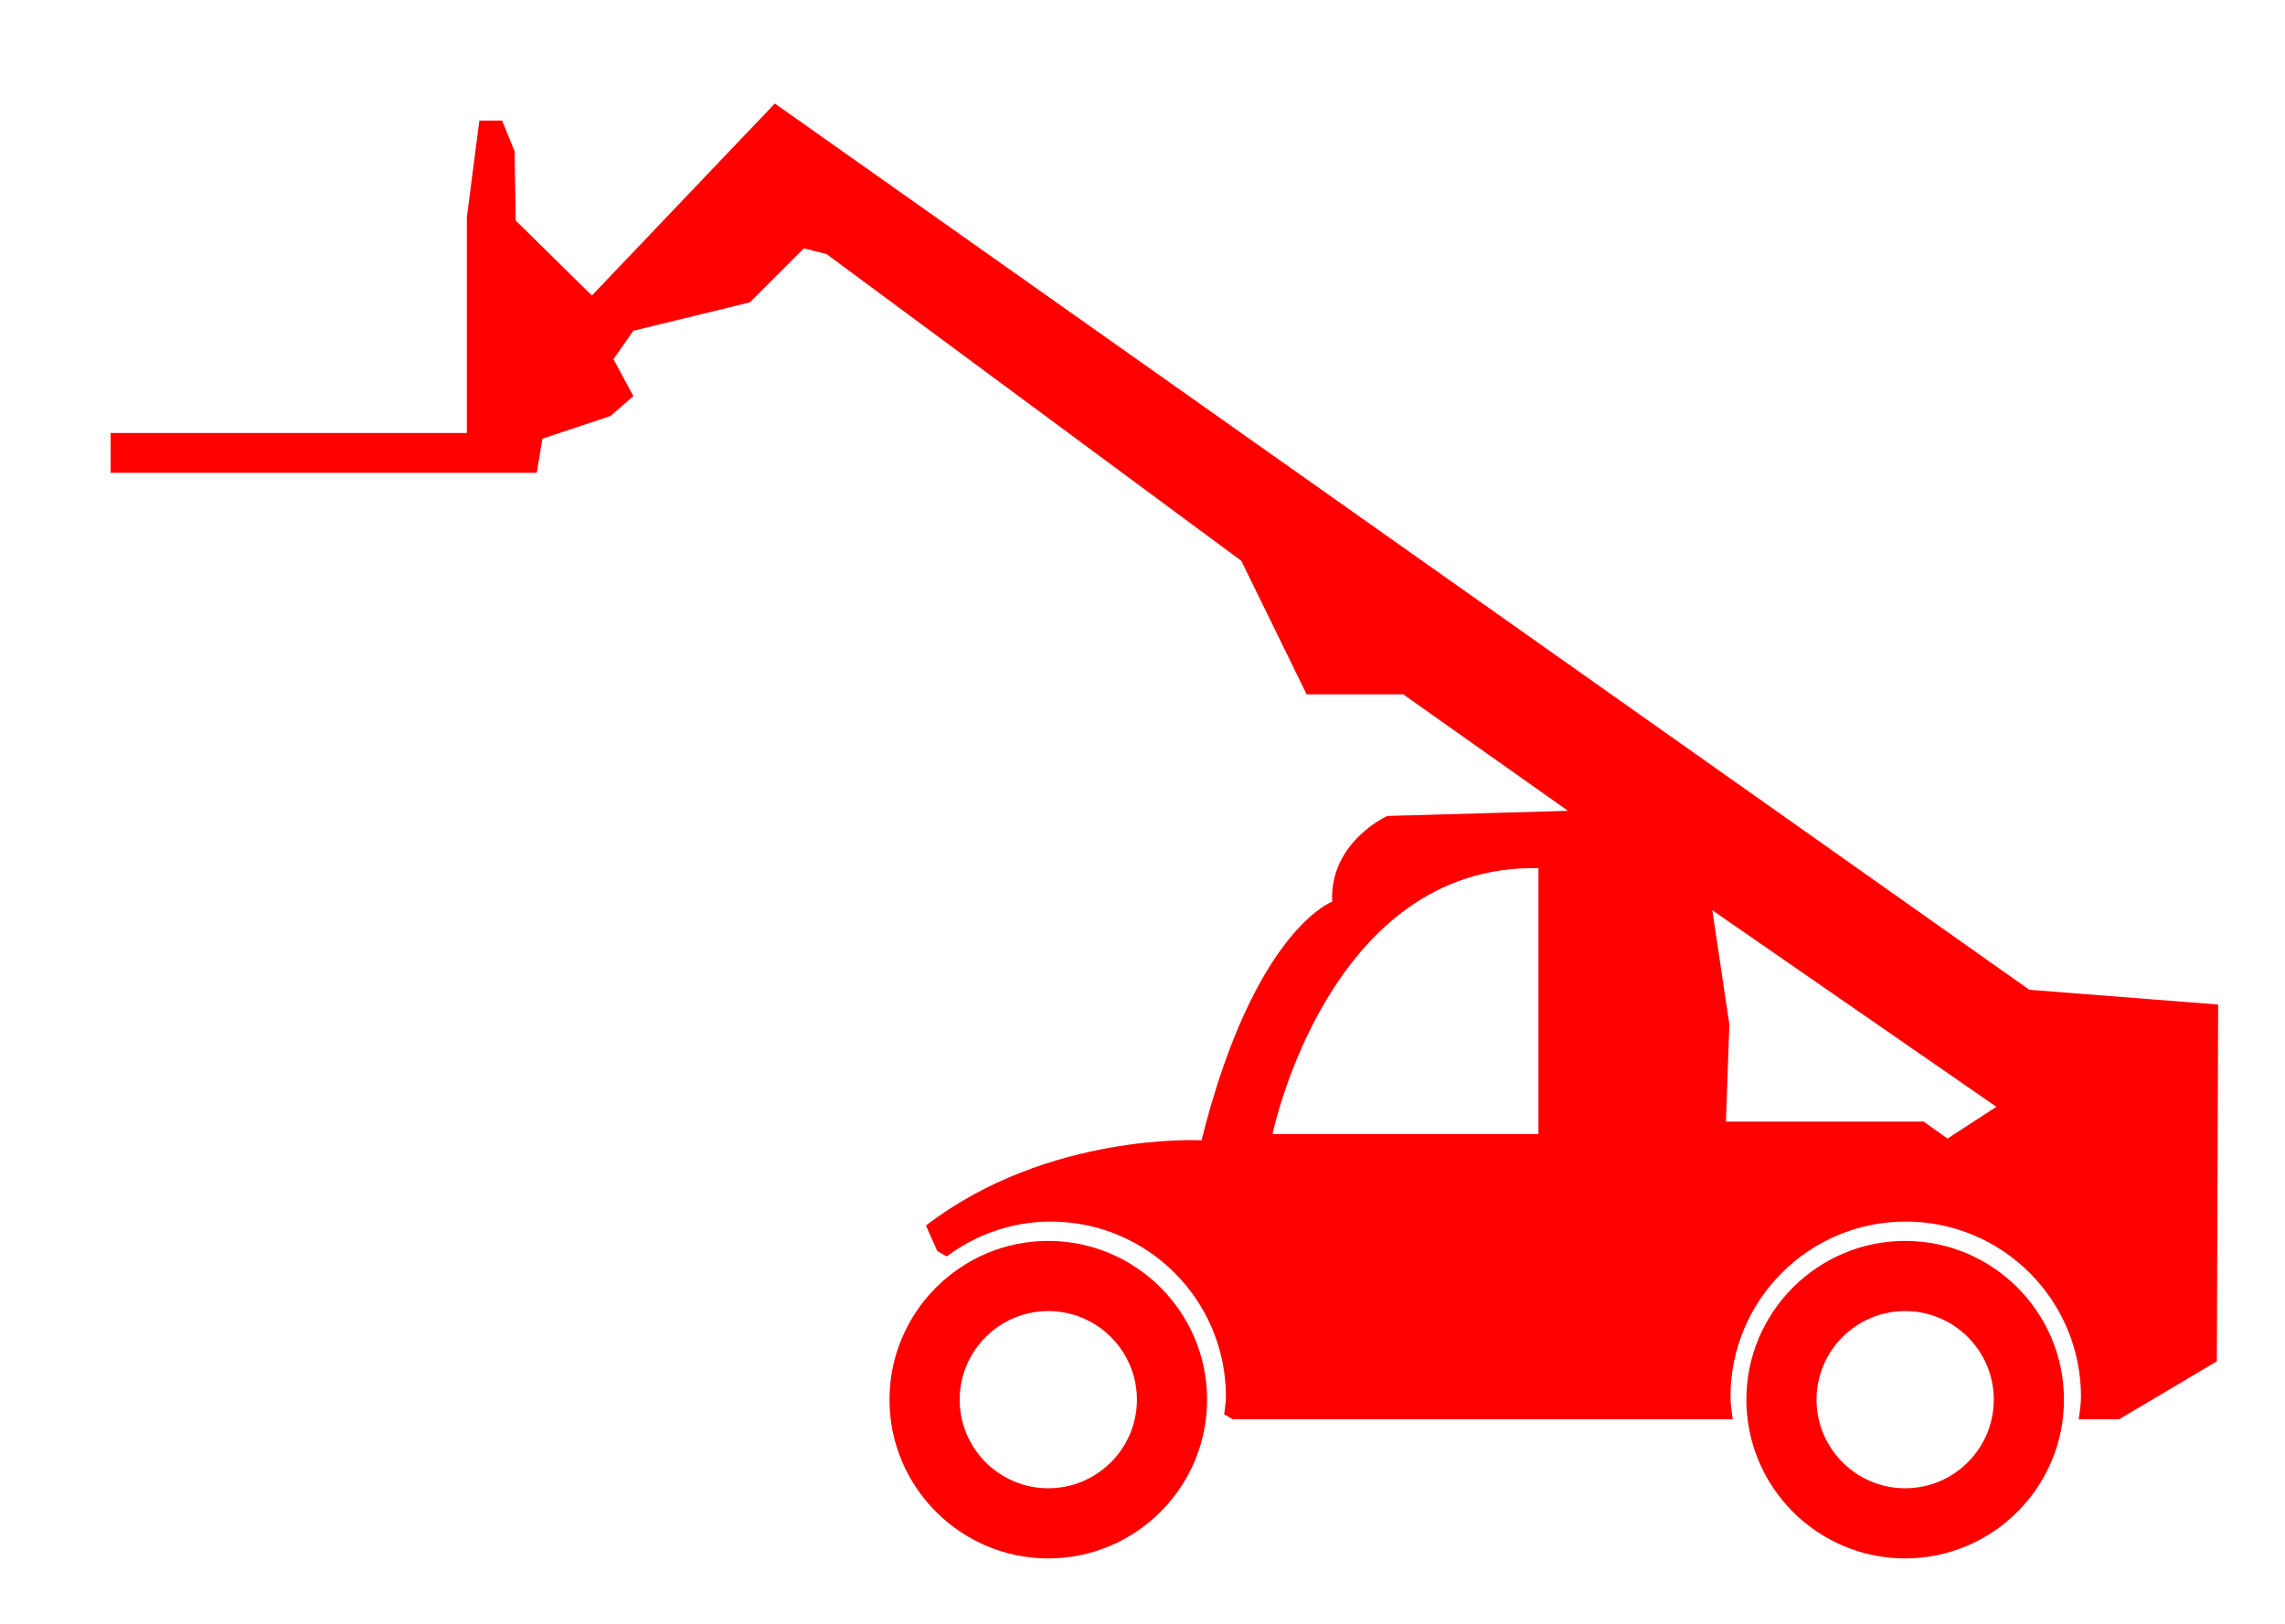
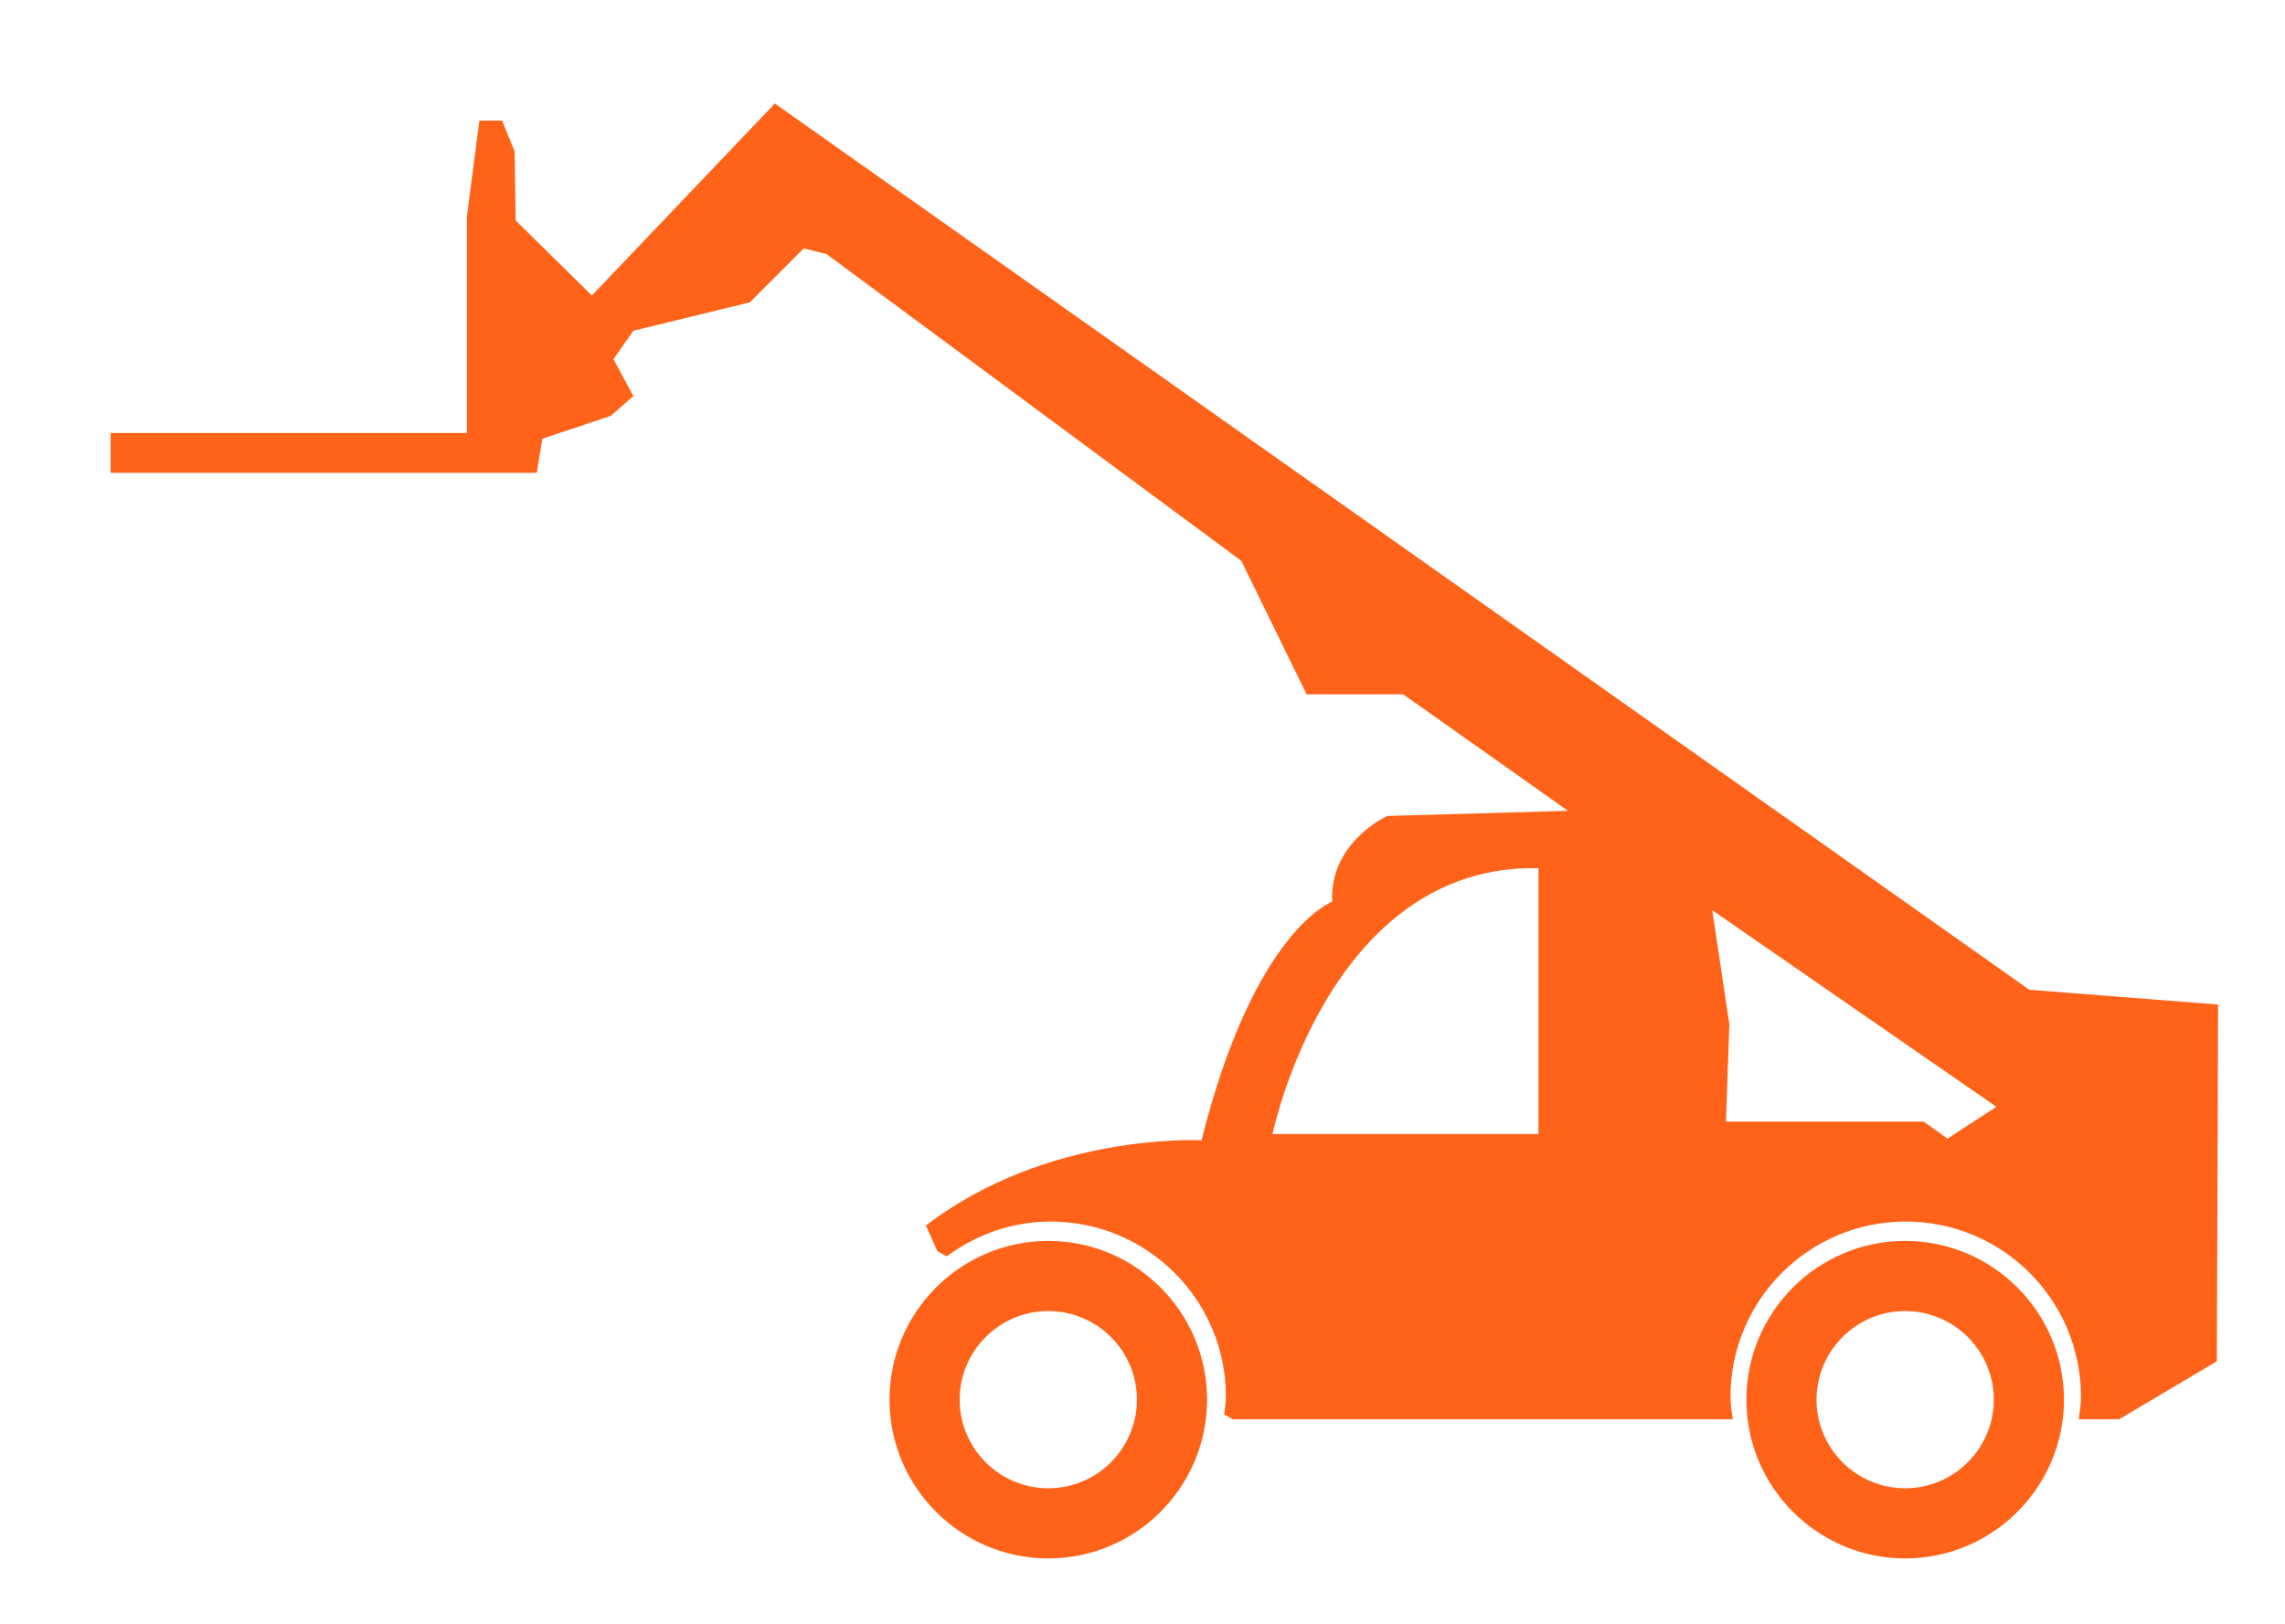
<svg xmlns="http://www.w3.org/2000/svg" version="1.1" x="0px" y="0px" width="114px" height="81px" viewBox="0 0 114 81" enable-background="new 0 0 114 81" xml:space="preserve" class="replace-inline svg-icon portrait replaced-svg">
  <g id="Layer_2">
</g>
  <g id="Layer_1">
    <g>
-       <path fill="#ff0000" d="M110.599,67.925l-4.875,2.89h-2.015c0.048-0.371,0.113-0.737,0.113-1.121c0-4.829-3.915-8.743-8.744-8.743    s-8.743,3.914-8.743,8.743c0,0.384,0.065,0.75,0.113,1.121H61.503l-0.428-0.243c0.029-0.294,0.088-0.578,0.088-0.878    c0-4.829-3.915-8.743-8.744-8.743c-1.949,0-3.732,0.659-5.188,1.739l-0.469-0.265l-0.566-1.276    c6.095-4.677,13.748-4.252,13.748-4.252c2.636-10.517,6.519-11.905,6.519-11.905c-0.141-2.977,2.75-4.279,2.75-4.279l9.015-0.256    l-8.221-5.812h-4.818l-3.26-6.662L41.236,12.677l-1.134-0.284l-2.693,2.694l-5.811,1.416l-0.992,1.418l0.992,1.842l-1.136,0.992    l-3.401,1.135l-0.282,1.701H5.519v-1.985h17.773V10.835l0.624-4.82h1.134l0.622,1.531l0.058,3.459l3.799,3.74l9.128-9.58    l62.589,44.221l9.418,0.736L110.599,67.925 M63.487,56.585h13.267V43.318C66.266,43.093,63.487,56.585,63.487,56.585     M86.278,51.114l-0.17,4.848h9.864l1.19,0.849l2.438-1.587l-14.173-9.807L86.278,51.114z" />
-       <path fill="#ff0000" d="M52.3,61.917c-4.367,0-7.922,3.554-7.922,7.92c0,4.369,3.555,7.922,7.922,7.922c4.366,0,7.922-3.553,7.922-7.922    C60.222,65.471,56.666,61.917,52.3,61.917z M52.3,74.259c-2.438,0-4.422-1.983-4.422-4.422c0-2.437,1.984-4.42,4.422-4.42    c2.437,0,4.422,1.983,4.422,4.42C56.722,72.275,54.736,74.259,52.3,74.259z" />
-       <path fill="#ff0000" d="M95.05,61.917c-4.367,0-7.922,3.554-7.922,7.92c0,4.369,3.555,7.922,7.922,7.922c4.366,0,7.922-3.553,7.922-7.922    C102.972,65.471,99.416,61.917,95.05,61.917z M95.05,74.259c-2.438,0-4.422-1.983-4.422-4.422c0-2.437,1.984-4.42,4.422-4.42    c2.437,0,4.422,1.983,4.422,4.42C99.472,72.275,97.486,74.259,95.05,74.259z" />
+       <path fill="#FF6319" d="M110.599,67.925l-4.875,2.89h-2.015c0.048-0.371,0.113-0.737,0.113-1.121c0-4.829-3.915-8.743-8.744-8.743    s-8.743,3.914-8.743,8.743c0,0.384,0.065,0.75,0.113,1.121H61.503l-0.428-0.243c0.029-0.294,0.088-0.578,0.088-0.878    c0-4.829-3.915-8.743-8.744-8.743c-1.949,0-3.732,0.659-5.188,1.739l-0.469-0.265l-0.566-1.276    c6.095-4.677,13.748-4.252,13.748-4.252c2.636-10.517,6.519-11.905,6.519-11.905c-0.141-2.977,2.75-4.279,2.75-4.279l9.015-0.256    l-8.221-5.812h-4.818l-3.26-6.662L41.236,12.677l-1.134-0.284l-2.693,2.694l-5.811,1.416l-0.992,1.418l0.992,1.842l-1.136,0.992    l-3.401,1.135l-0.282,1.701H5.519v-1.985h17.773V10.835l0.624-4.82h1.134l0.622,1.531l0.058,3.459l3.799,3.74l9.128-9.58    l62.589,44.221l9.418,0.736L110.599,67.925 M63.487,56.585h13.267V43.318C66.266,43.093,63.487,56.585,63.487,56.585     M86.278,51.114l-0.17,4.848h9.864l1.19,0.849l2.438-1.587l-14.173-9.807L86.278,51.114z" />
+       <path fill="#FF6319" d="M52.3,61.917c-4.367,0-7.922,3.554-7.922,7.92c0,4.369,3.555,7.922,7.922,7.922c4.366,0,7.922-3.553,7.922-7.922    C60.222,65.471,56.666,61.917,52.3,61.917z M52.3,74.259c-2.438,0-4.422-1.983-4.422-4.422c0-2.437,1.984-4.42,4.422-4.42    c2.437,0,4.422,1.983,4.422,4.42C56.722,72.275,54.736,74.259,52.3,74.259z" />
+       <path fill="#FF6319" d="M95.05,61.917c-4.367,0-7.922,3.554-7.922,7.92c0,4.369,3.555,7.922,7.922,7.922c4.366,0,7.922-3.553,7.922-7.922    C102.972,65.471,99.416,61.917,95.05,61.917z M95.05,74.259c-2.438,0-4.422-1.983-4.422-4.422c0-2.437,1.984-4.42,4.422-4.42    c2.437,0,4.422,1.983,4.422,4.42C99.472,72.275,97.486,74.259,95.05,74.259z" />
    </g>
  </g>
</svg>
